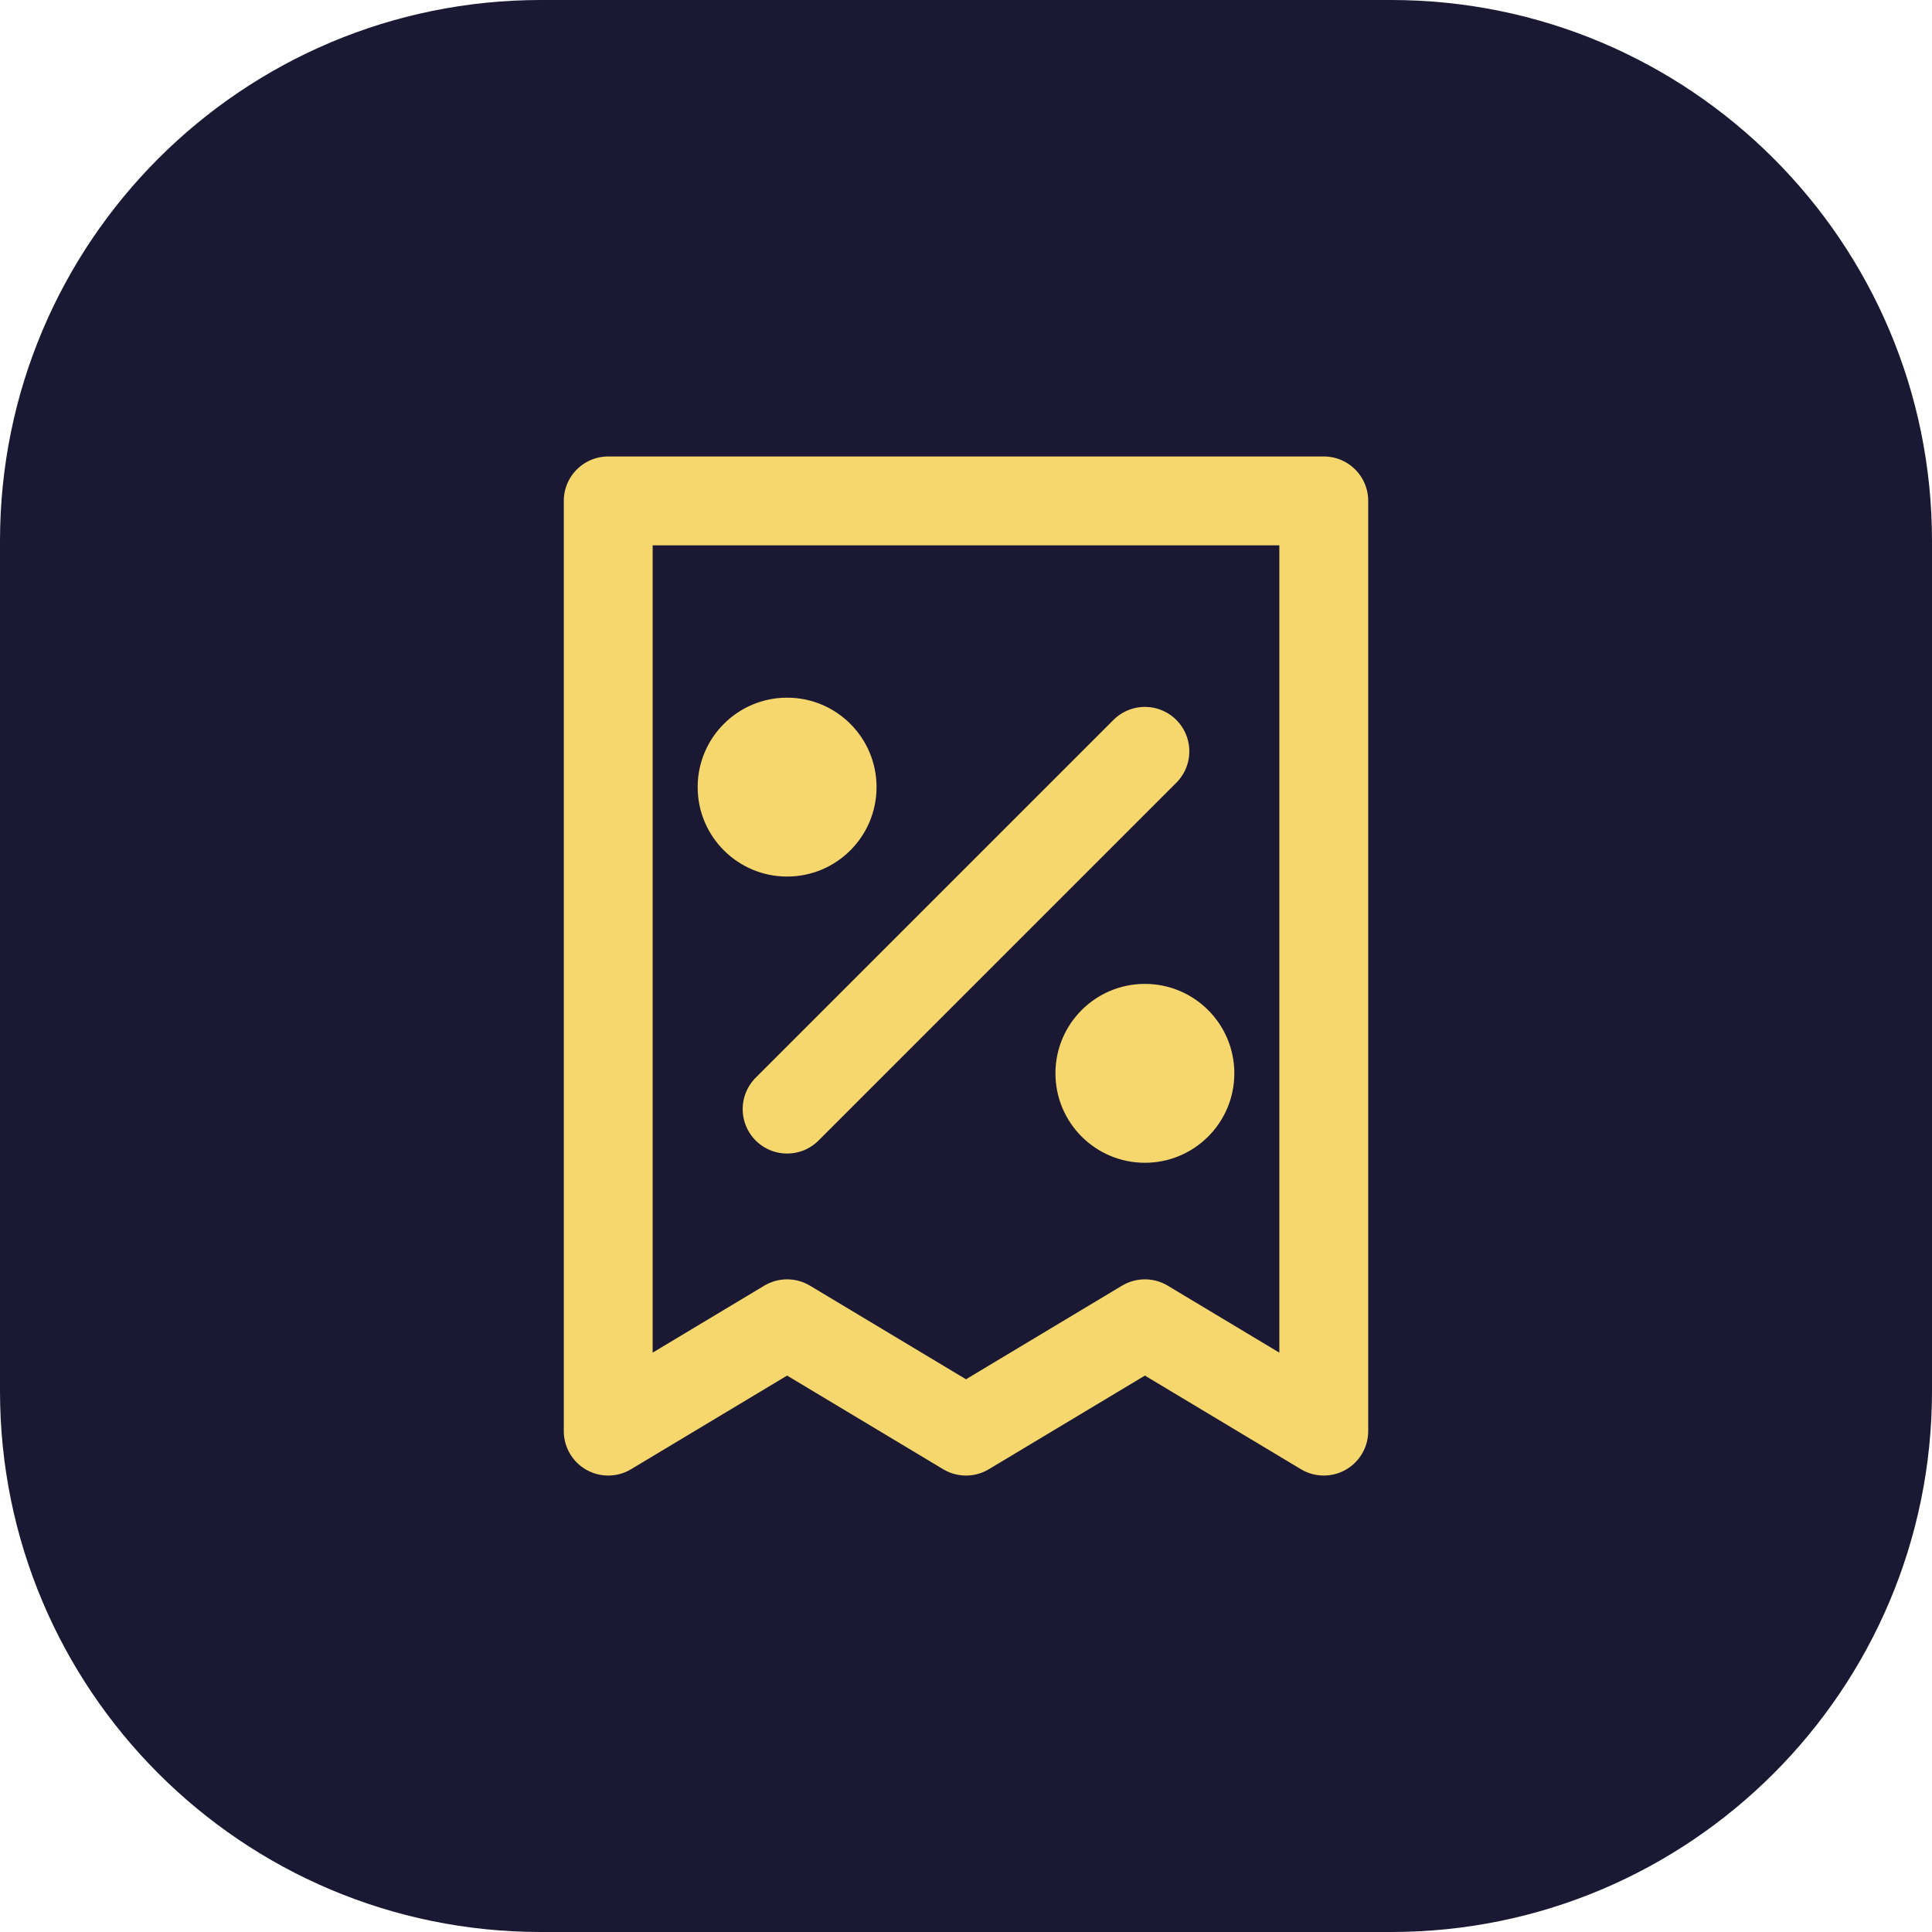
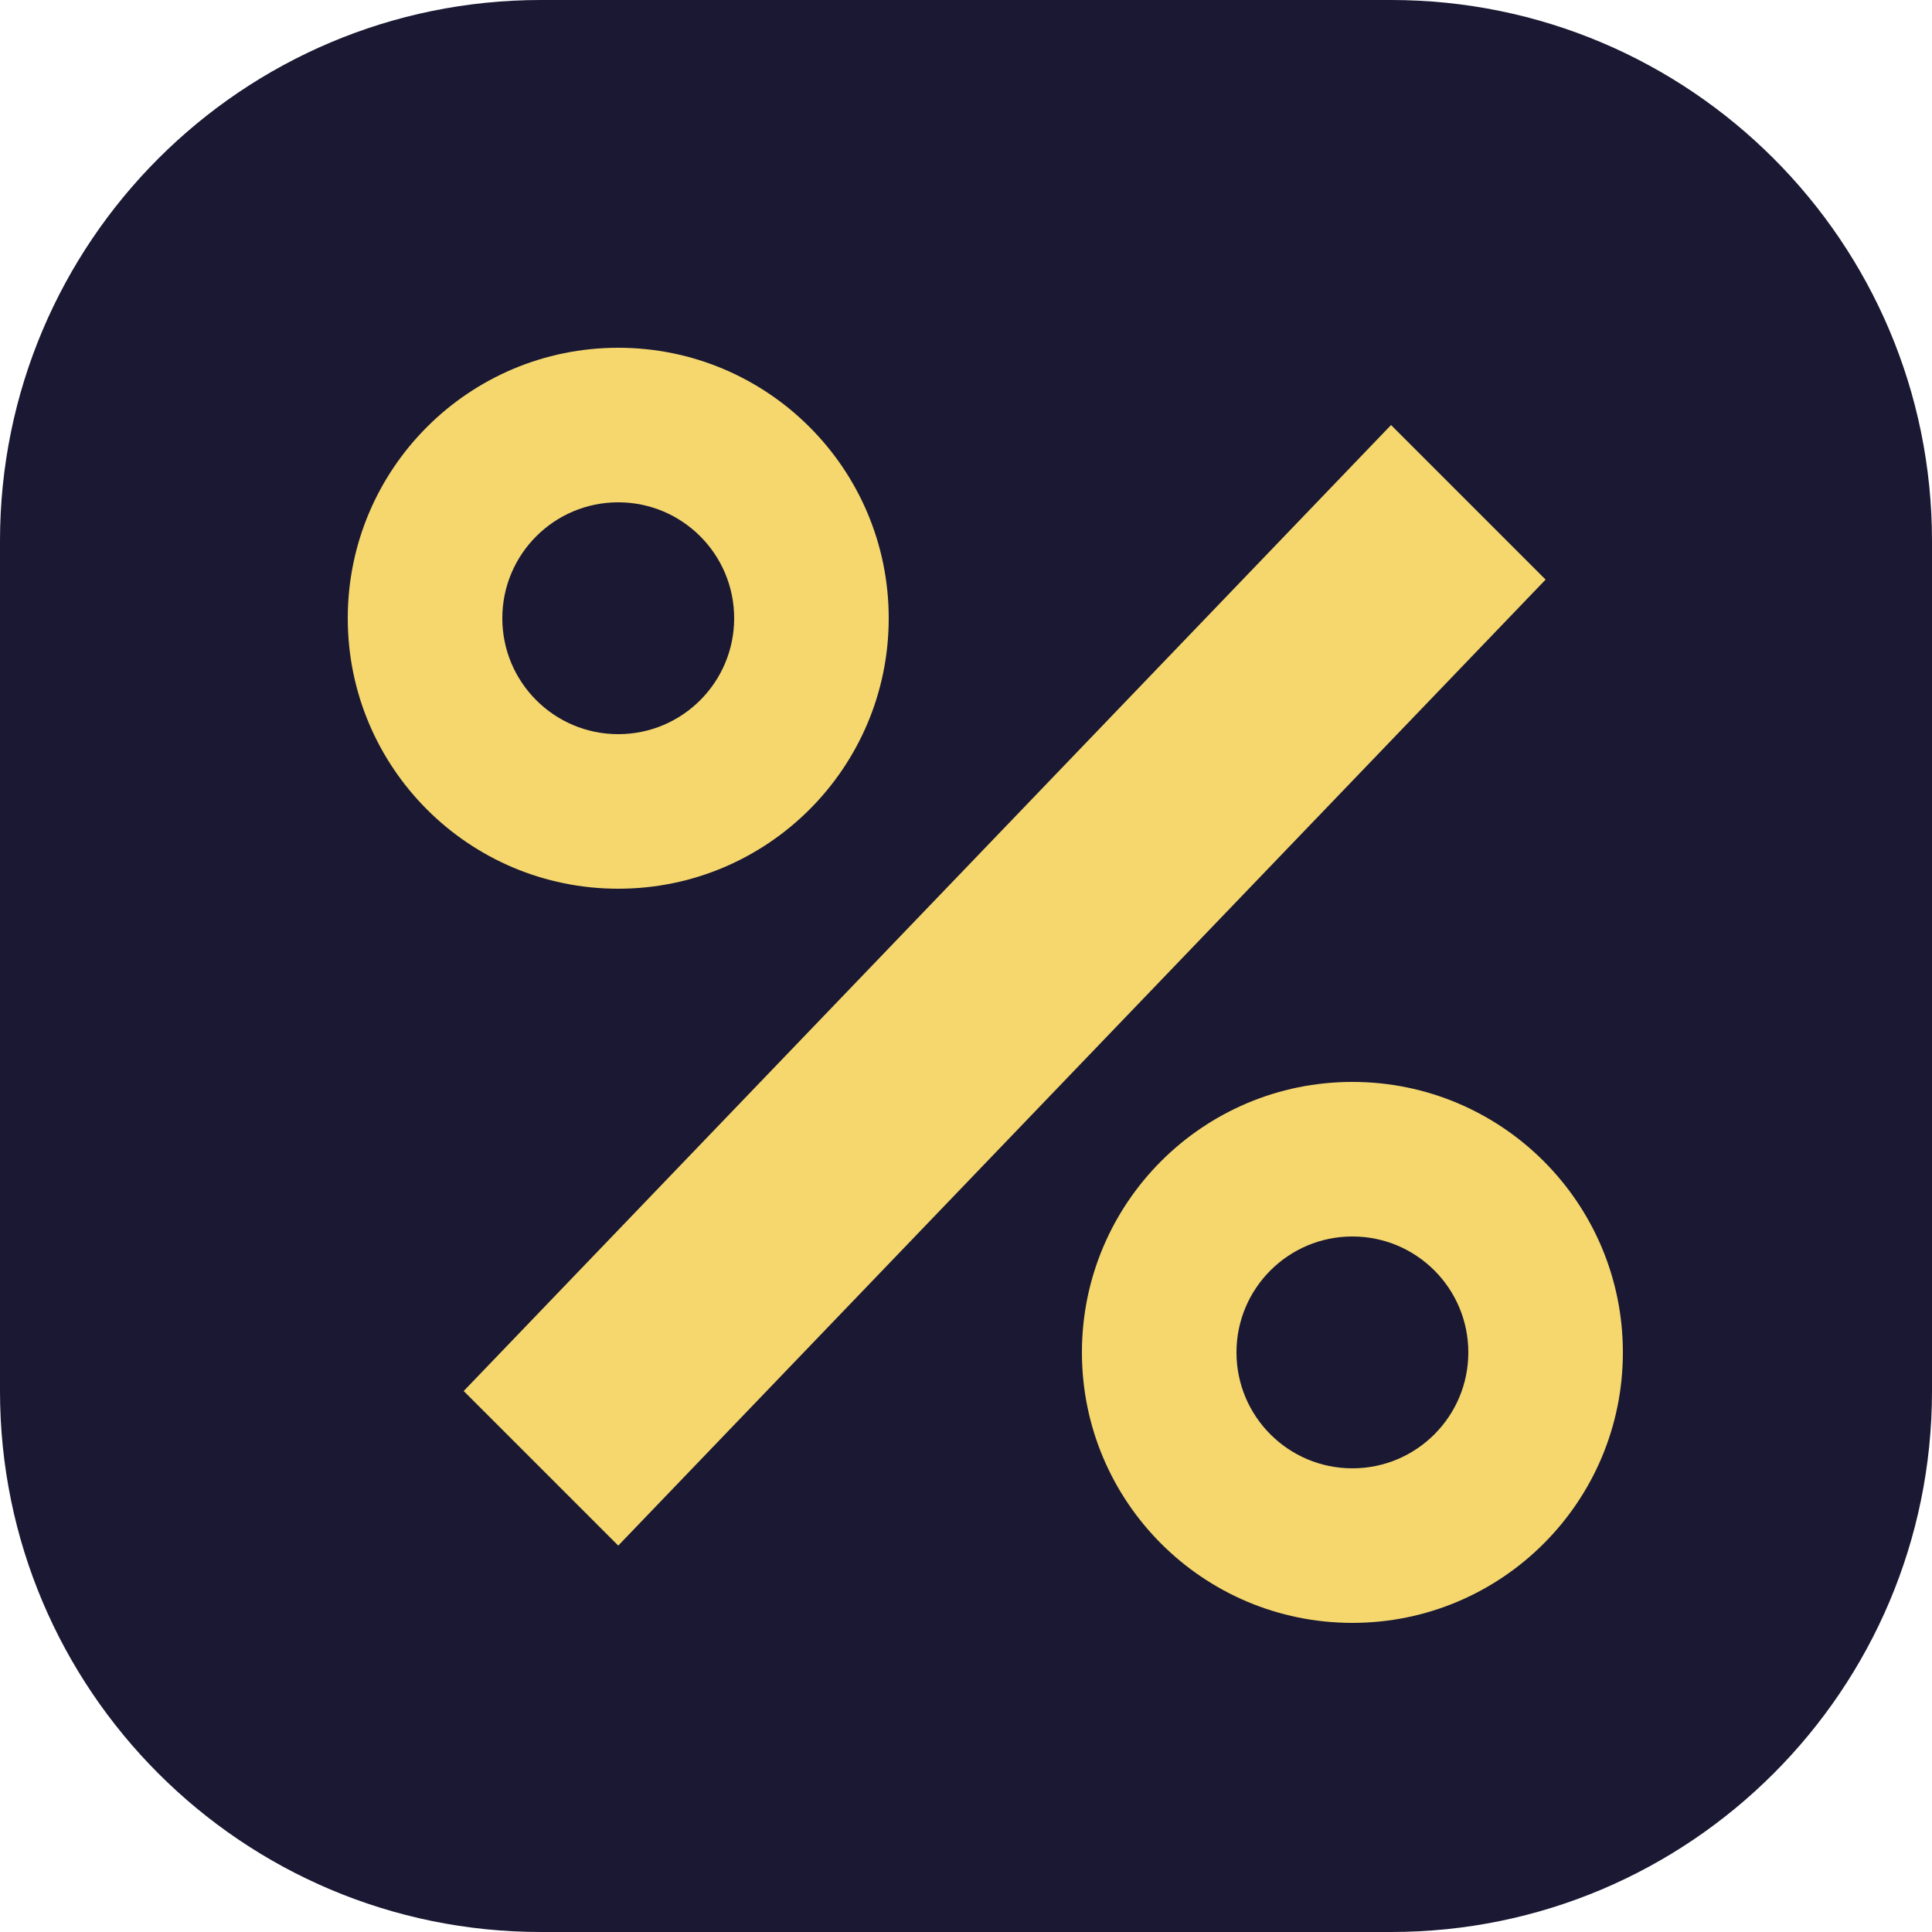
<svg xmlns="http://www.w3.org/2000/svg" width="54" height="54" viewBox="0 0 50 50" fill="none">
  <rect width="50" height="50" rx="14" fill="#1A1832" />
-   <g transform="scale(0.9259259)" stroke="#F5D76E" stroke-width="2.484" stroke-linecap="round" stroke-linejoin="round">
-     <path d="M17 14H37V40L32 37L27 40L22 37L17 40ZM22 31L32 21" />
-     <circle cx="22" cy="22" r="2.5" fill="#F5D76E" stroke="none" />
-     <circle cx="32" cy="30" r="2.5" fill="#F5D76E" stroke="none" />
+   <g fill="#F5D76E">
+     <path d="m12 36 24-25 4 4-24 25Z" />
+     <circle cx="16" cy="16" r="7" />
+     <circle cx="35" cy="35" r="7" />
+     <g fill="#1A1832">
+       <circle cx="16" cy="16" r="3" />
+       <circle cx="35" cy="35" r="3" />
+     </g>
  </g>
</svg>
